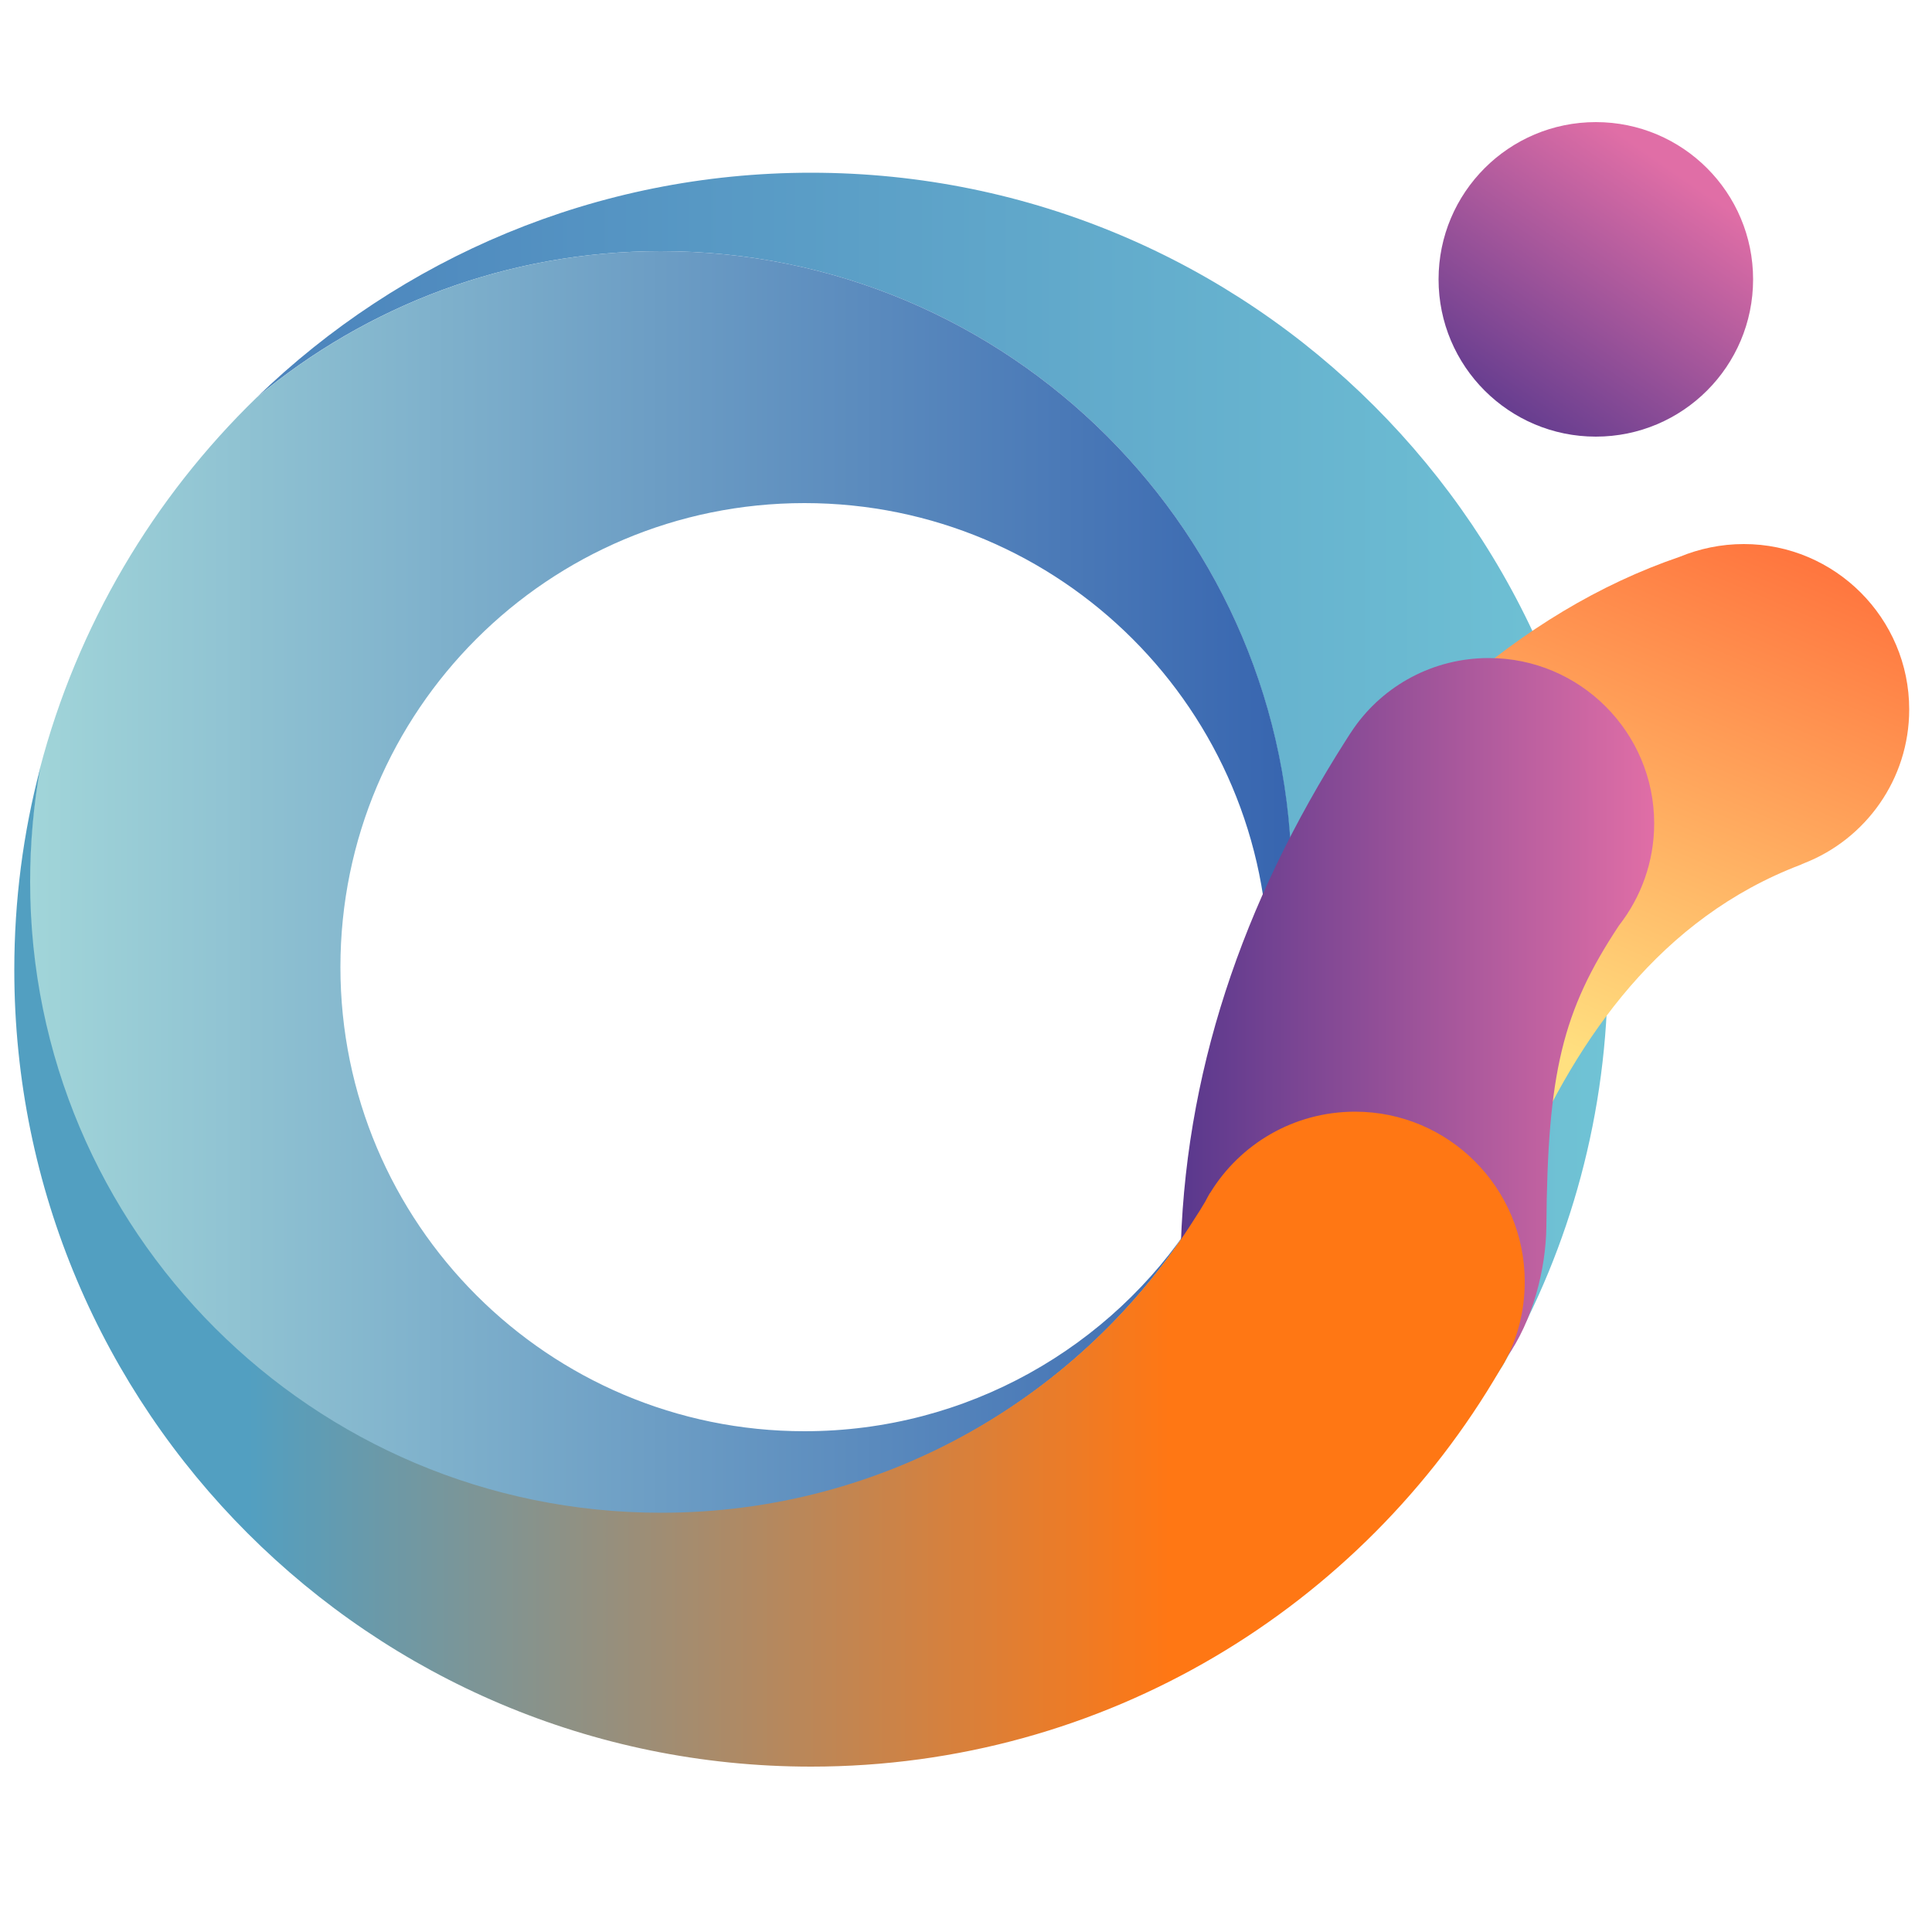
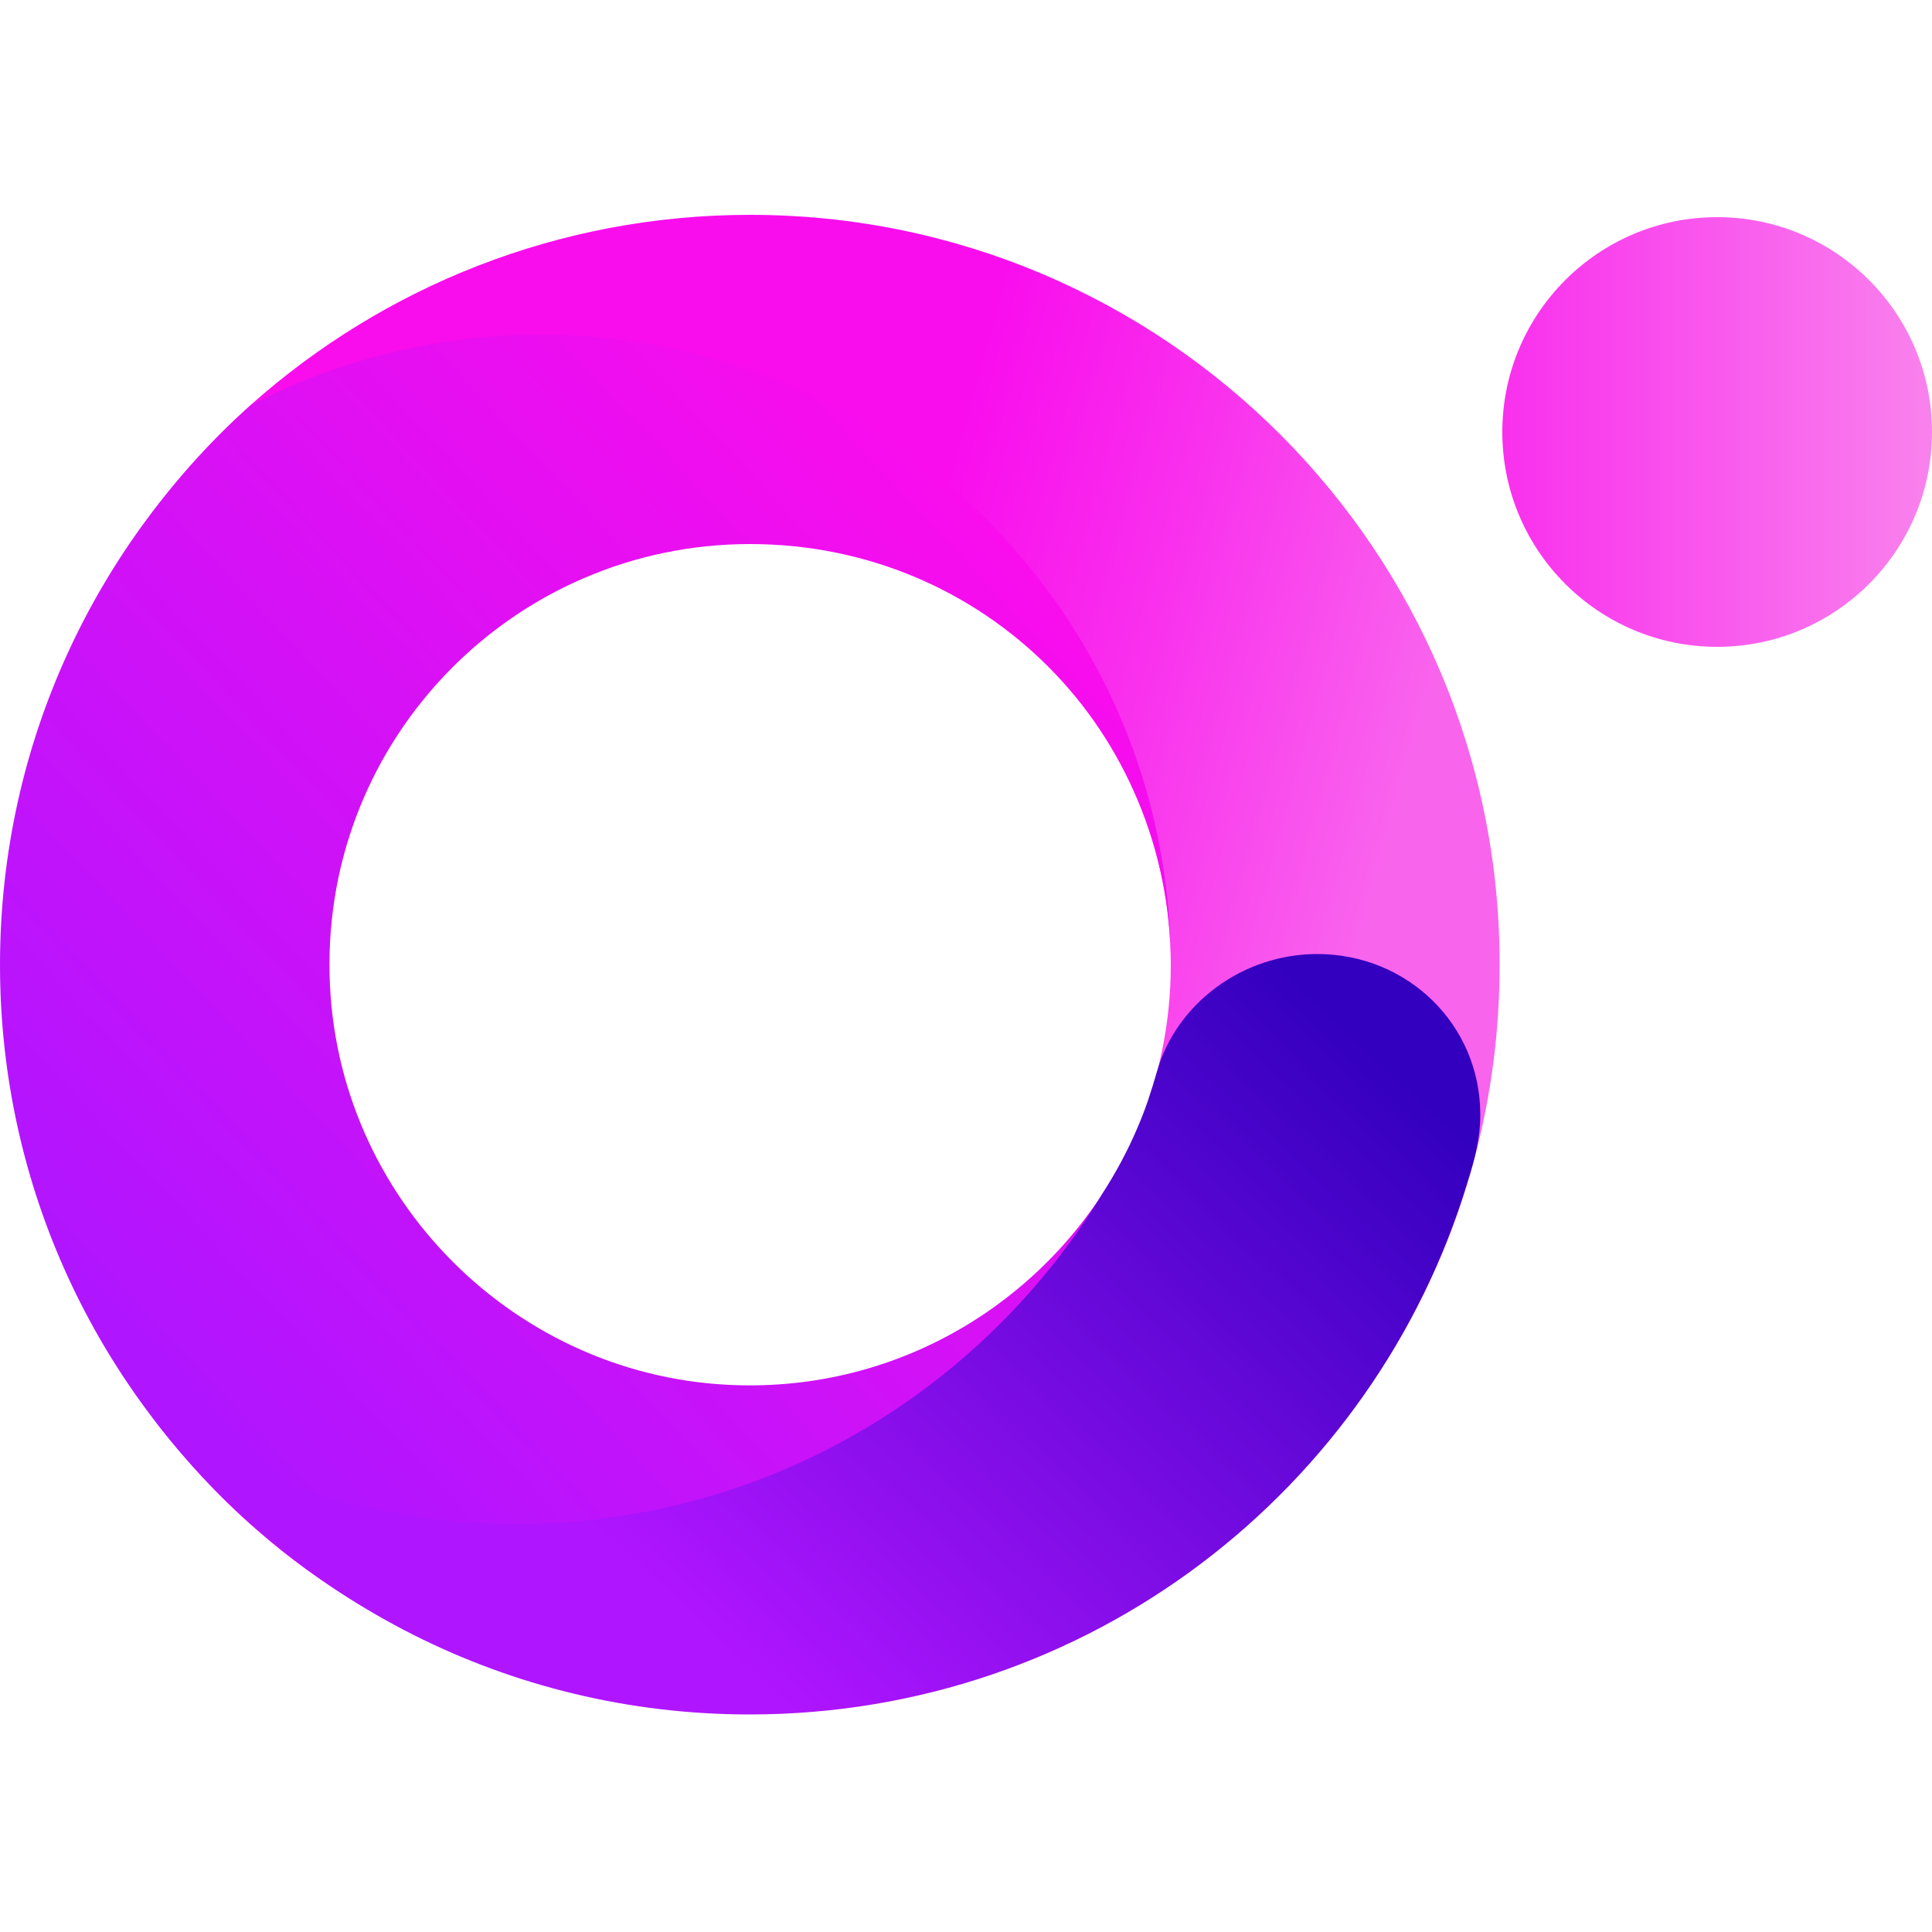
- <svg xmlns="http://www.w3.org/2000/svg" version="1.1" id="orn" x="0px" y="0px" viewBox="0 0 500 500" style="enable-background:new 0 0 500 500;" xml:space="preserve">
+ <svg xmlns="http://www.w3.org/2000/svg" version="1.1" id="Layer_1" x="0px" y="0px" viewBox="0 0 500 500" style="enable-background:new 0 0 500 500;" xml:space="preserve">
  <style type="text/css">
	.st0{fill:url(#SVGID_1_);}
- 	.st1{fill:url(#SVGID_2_);}
- 	.st2{fill:url(#SVGID_3_);}
- 	.st3{fill:url(#SVGID_4_);}
- 	.st4{fill:url(#SVGID_5_);}
- 	.st5{fill:url(#SVGID_6_);}
+ 	.st1{fill:url(#SVGID_00000183934201984725255830000009464165771681426316_);}
+ 	.st2{fill:url(#SVGID_00000081619603793931390510000017765288322729218724_);}
+ 	.st3{fill:url(#SVGID_00000055697033876925259540000005693062746800863630_);}
</style>
-   <linearGradient id="SVGID_1_" gradientUnits="userSpaceOnUse" x1="66.476" y1="210.199" x2="416.101" y2="210.199">
-     <stop offset="0" style="stop-color:#4B83BC" />
-     <stop offset="1" style="stop-color:#70C3D5" />
+   <linearGradient id="SVGID_1_" gradientUnits="userSpaceOnUse" x1="340.086" y1="212.582" x2="178.846" y2="257.066" gradientTransform="matrix(1 0 0 -1 0 502)">
+     <stop offset="0" style="stop-color:#F964ED" />
+     <stop offset="0.45" style="stop-color:#F930ED" />
+     <stop offset="0.81" style="stop-color:#F90DED" />
+     <stop offset="1" style="stop-color:#F90DED" />
  </linearGradient>
-   <path class="st0" d="M416.1,251c0,37-9.7,71.7-26.8,101.7c-0.3,0.6-0.7,1.2-1.1,1.8c-7.7,12.7-21.7,21.2-37.6,21.2  c-24.3,0-44-19.7-44-44c0-7.4,1.9-14.5,5.1-20.6c0,0,0,0,0,0c0.4-0.7,0.8-1.4,1.2-2.2c0-0.1,0.1-0.1,0.1-0.1  c0.4-0.8,0.8-1.5,1.3-2.3c12.7-23.2,19.9-49.9,19.9-78.2C334.3,138.1,261.2,65,171,65c-39.8,0-76.2,14.2-104.5,37.8  c37.1-35.9,87.7-58.1,143.4-58.1C323.8,44.7,416.1,137.1,416.1,251z" />
-   <linearGradient id="SVGID_2_" gradientUnits="userSpaceOnUse" x1="8.065" y1="228.279" x2="331.099" y2="228.279">
-     <stop offset="0" style="stop-color:#A1D5D9" />
-     <stop offset="1" style="stop-color:#3866B0" />
+   <path class="st0" d="M194.1,55.6c-49.5,0-94.8,18.6-129.1,49.1C25.1,140.3,1.5,192,1.5,249.7s24.1,110.5,64.8,146.1  c34.1,29.9,78.9,46.4,127.8,46.4c90,0,165.7-59.7,187.6-142.8c4.2-15.9,6.4-32.6,6.4-49.7C388.2,142.5,301.3,55.6,194.1,55.6z   M194.1,360.1c-60.1,0-110.4-50.3-110.4-110.4s50.3-110.4,110.4-110.4s108.9,50.3,108.9,110.4S254.2,360.1,194.1,360.1z" />
+   <linearGradient id="SVGID_00000135691593588767734860000001774900326449163166_" gradientUnits="userSpaceOnUse" x1="260.229" y1="361.064" x2="35.329" y2="150.076" gradientTransform="matrix(1 0 0 -1 0 502)">
+     <stop offset="0" style="stop-color:#F90DED" />
+     <stop offset="1" style="stop-color:#AF15FF" />
  </linearGradient>
-   <path class="st1" d="M314.4,306.5c8.9-16.8,13.9-35.9,13.9-56.2c0-66.3-53.7-120.1-120.1-120.1c-66.3,0-120.1,53.7-120.1,120.1  c0,66.3,53.8,120.1,120.1,120.1c42.2,0,79.4-21.8,100.8-54.7c-28.9,45.7-80,76-138,76c-90.2,0-163.3-73.1-163.3-163.3  c0-10,0.9-19.9,2.6-29.4c9.7-37.1,29.4-70.2,56.1-96.1C94.8,79.2,131.2,65,171,65c90.2,0,163.3,73.1,163.3,163.3  C334.3,256.6,327.1,283.2,314.4,306.5z" />
-   <linearGradient id="SVGID_3_" gradientUnits="userSpaceOnUse" x1="384.962" y1="112.843" x2="432.754" y2="43.811">
-     <stop offset="0" style="stop-color:#59388D" />
-     <stop offset="1" style="stop-color:#E06EA6" />
+   <path style="fill:url(#SVGID_00000135691593588767734860000001774900326449163166_);" d="M291.7,297.8  c-18.2,36.7-56.4,61.8-100.4,60.7c-57.7-1.4-104.7-48.5-106-106.2c-1.5-61.3,47.8-111.5,108.8-111.5s108.9,48.7,108.9,108.9  c0-90.1-73-163.1-163.1-163.1c-27,0-52.5,6.6-74.9,18.2C25.1,140.4,0,192.1,0,249.7C0,307.3,25.1,359,65,394.5  c22.4,11.6,47.9,18.2,74.9,18.2c71.9,0,133-46.6,154.7-111.2C295.1,299.7,293.7,297.8,291.7,297.8z" />
+   <linearGradient id="SVGID_00000174604078595010000860000010565809720603596945_" gradientUnits="userSpaceOnUse" x1="317.433" y1="264.939" x2="162.135" y2="99.414" gradientTransform="matrix(1 0 0 -1 0 502)">
+     <stop offset="0" style="stop-color:#3400BF" />
+     <stop offset="1" style="stop-color:#AF15FF" />
  </linearGradient>
-   <circle class="st2" cx="413" cy="72.3" r="40.7" />
-   <linearGradient id="SVGID_4_" gradientUnits="userSpaceOnUse" x1="399.34" y1="270.576" x2="455.097" y2="138.707">
-     <stop offset="0" style="stop-color:#FFE080" />
-     <stop offset="1" style="stop-color:#FF753E" />
+   <path style="fill:url(#SVGID_00000174604078595010000860000010565809720603596945_);" d="M383.1,288.5c0-23.4-18.9-41.6-42.2-41.6  c-19.3,0-36.5,12.8-41.5,30.5c-1.5,5.1-2.8,9.3-5,14.4c-2.5,5.9-5.5,11.5-8.9,16.8c-31.1,51.4-87.4,85.8-151.9,85.8  c-34.3,0-66.4-9.8-93.5-26.7c35.5,46.2,91.2,76,153.9,76c87.7,0,161.7-58,185.8-137.8C381.8,299.6,383.1,294.4,383.1,288.5z" />
+   <linearGradient id="SVGID_00000170980339849295730960000012803170259883514240_" gradientUnits="userSpaceOnUse" x1="388.847" y1="390.186" x2="500" y2="390.186" gradientTransform="matrix(1 0 0 -1 0 502)">
+     <stop offset="0" style="stop-color:#F930ED" />
+     <stop offset="1" style="stop-color:#F982ED" />
  </linearGradient>
-   <path class="st3" d="M494.1,183.6c0-23.6-19.2-42.8-42.8-42.8c-5.9,0-11.5,1.2-16.6,3.3l0,0c-20.8,7.1-40.2,18.9-58.2,34.7  l18.1,121.3c13.8-31.5,35.1-62.5,71.4-76.3c0.1,0,0.2-0.1,0.2-0.1c0.2-0.1,0.5-0.2,0.7-0.3l0,0C482.8,217.2,494.1,201.7,494.1,183.6  z" />
-   <linearGradient id="SVGID_5_" gradientUnits="userSpaceOnUse" x1="305.427" y1="260.858" x2="428.053" y2="260.858">
-     <stop offset="0" style="stop-color:#59388D" />
-     <stop offset="1" style="stop-color:#E06EA6" />
-   </linearGradient>
-   <path class="st4" d="M428.1,213.1c0-23.6-19.2-42.8-42.8-42.8c-14.4,0-27.2,7.1-34.9,18.1l0,0c0,0,0,0,0,0c-0.7,1-1.4,2.1-2.1,3.2  c-26.7,41.9-42.1,86.5-42.8,134.8l84.3,25.1c6.9-9.6,10.3-23.2,10.4-34.1c0.3-39.8,4.1-55.7,18.8-77.9  C424.7,232.2,428.1,223,428.1,213.1z" />
-   <linearGradient id="SVGID_6_" gradientUnits="userSpaceOnUse" x1="3.703" y1="328.002" x2="394.611" y2="328.002">
-     <stop offset="0.155" style="stop-color:#529FC1" />
-     <stop offset="0.765" style="stop-color:#FF7714" />
-   </linearGradient>
-   <path class="st5" d="M350.7,287.7c-15.9,0-29.8,8.4-37.5,21c0,0-0.1,0.1-0.1,0.1c-0.4,0.7-0.8,1.4-1.2,2.2c0,0,0,0,0,0  c-0.9,1.5-1.8,3-2.8,4.5c-28.9,45.7-80,76-138,76c-90.2,0-163.3-73.1-163.3-163.3c0-10,0.9-19.9,2.6-29.4C6,215.5,3.7,233,3.7,251  c0,113.9,92.3,206.2,206.2,206.2c76.1,0,142.6-41.3,178.3-102.7c0.4-0.6,0.7-1.2,1.1-1.8c3.4-6.2,5.3-13.4,5.3-21  C394.6,307.4,374.9,287.7,350.7,287.7z" />
+   <path style="fill:url(#SVGID_00000170980339849295730960000012803170259883514240_);" d="M444.4,167.4c30.7,0,55.6-24.9,55.6-55.6  c0-30.7-24.9-55.6-55.6-55.6c-30.7,0-55.6,24.9-55.6,55.6C388.8,142.5,413.7,167.4,444.4,167.4z" />
</svg>
